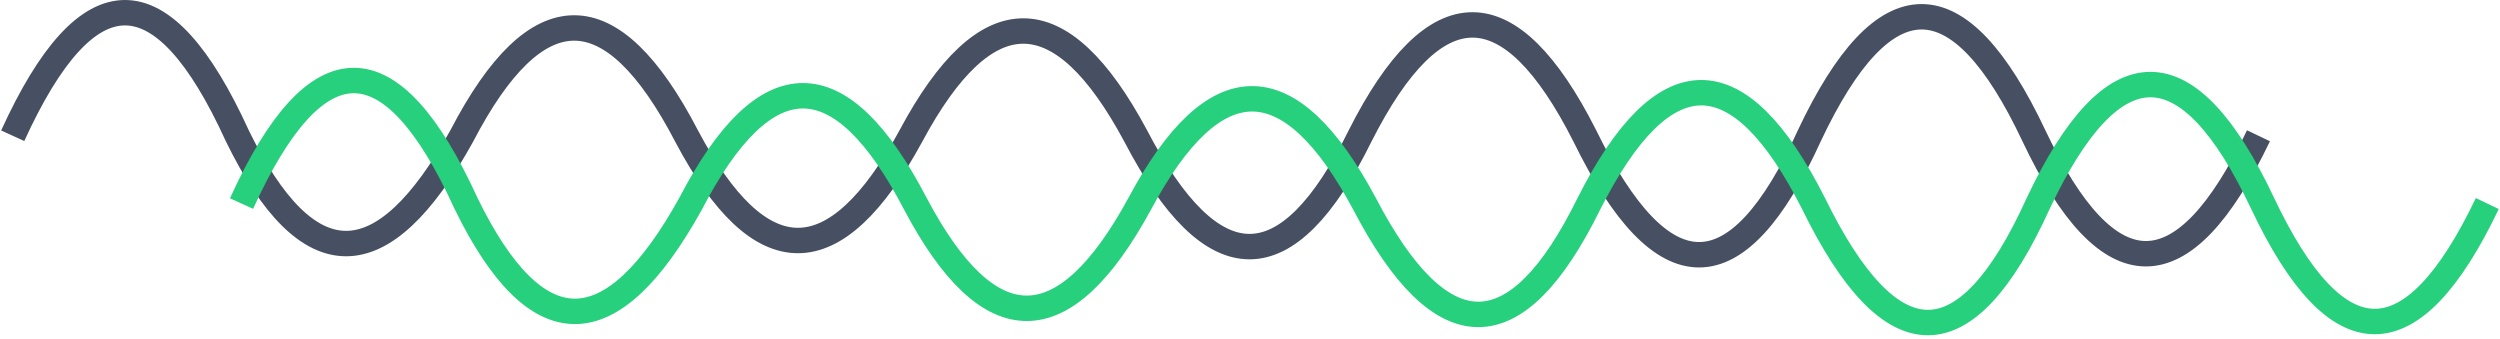
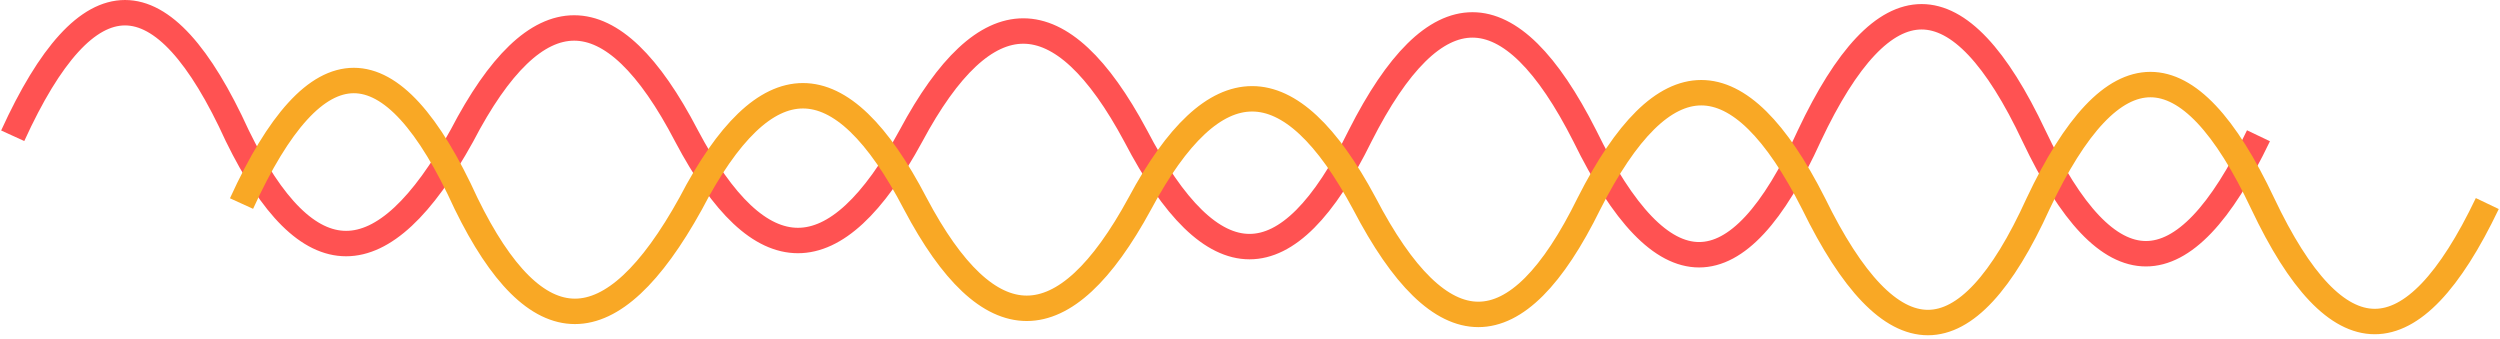
<svg xmlns="http://www.w3.org/2000/svg" width="590" height="80" viewBox="0 0 590 80" fill="none">
-   <path d="M3 32.04C20.667 -6.68 38.333 -6.68 56 32.04C72.572 65.96 90.238 65.96 109 32.04C126.667 -1.88 144.333 -1.88 162 32.04C179.417 65 197.083 65 215 32.04C232.667 -0.92 250.333 -0.92 268 32.04C286.181 66.92 303.848 66.92 321 32.04C338.667 -2.84 356.333 -2.84 374 32.04C392.315 69.48 409.982 69.48 427 32.04C444.667 -5.4 462.333 -5.4 480 32.04C497.591 69.16 515.258 69.16 533 32.04" stroke="#465062" stroke-width="6" />
-   <path d="M57 48.04C74.667 9.32 92.333 9.32 110 48.04C126.572 81.96 144.238 81.96 163 48.04C180.667 14.12 198.333 14.12 216 48.04C233.417 81 251.083 81 269 48.04C286.667 15.08 304.333 15.08 322 48.04C340.181 82.92 357.848 82.92 375 48.04C392.667 13.16 410.333 13.16 428 48.04C446.315 85.48 463.982 85.48 481 48.04C498.667 10.6 516.333 10.6 534 48.04C551.591 85.16 569.258 85.16 587 48.04" stroke="#26D07C" stroke-width="6" />
+   <path d="M3 32.04C20.667 -6.68 38.333 -6.68 56 32.04C72.572 65.96 90.238 65.96 109 32.04C126.667 -1.88 144.333 -1.88 162 32.04C179.417 65 197.083 65 215 32.04C232.667 -0.92 250.333 -0.92 268 32.04C286.181 66.92 303.848 66.92 321 32.04C338.667 -2.84 356.333 -2.84 374 32.04C392.315 69.48 409.982 69.48 427 32.04C444.667 -5.4 462.333 -5.4 480 32.04C497.591 69.16 515.258 69.16 533 32.04" stroke="#FF5252" stroke-width="6" />
+   <path d="M57 48.04C74.667 9.32 92.333 9.32 110 48.04C126.572 81.96 144.238 81.96 163 48.04C180.667 14.12 198.333 14.12 216 48.04C233.417 81 251.083 81 269 48.04C286.667 15.08 304.333 15.08 322 48.04C340.181 82.92 357.848 82.92 375 48.04C392.667 13.16 410.333 13.16 428 48.04C446.315 85.48 463.982 85.48 481 48.04C498.667 10.6 516.333 10.6 534 48.04C551.591 85.16 569.258 85.16 587 48.04" stroke="#F9A825" stroke-width="6" />
</svg>
